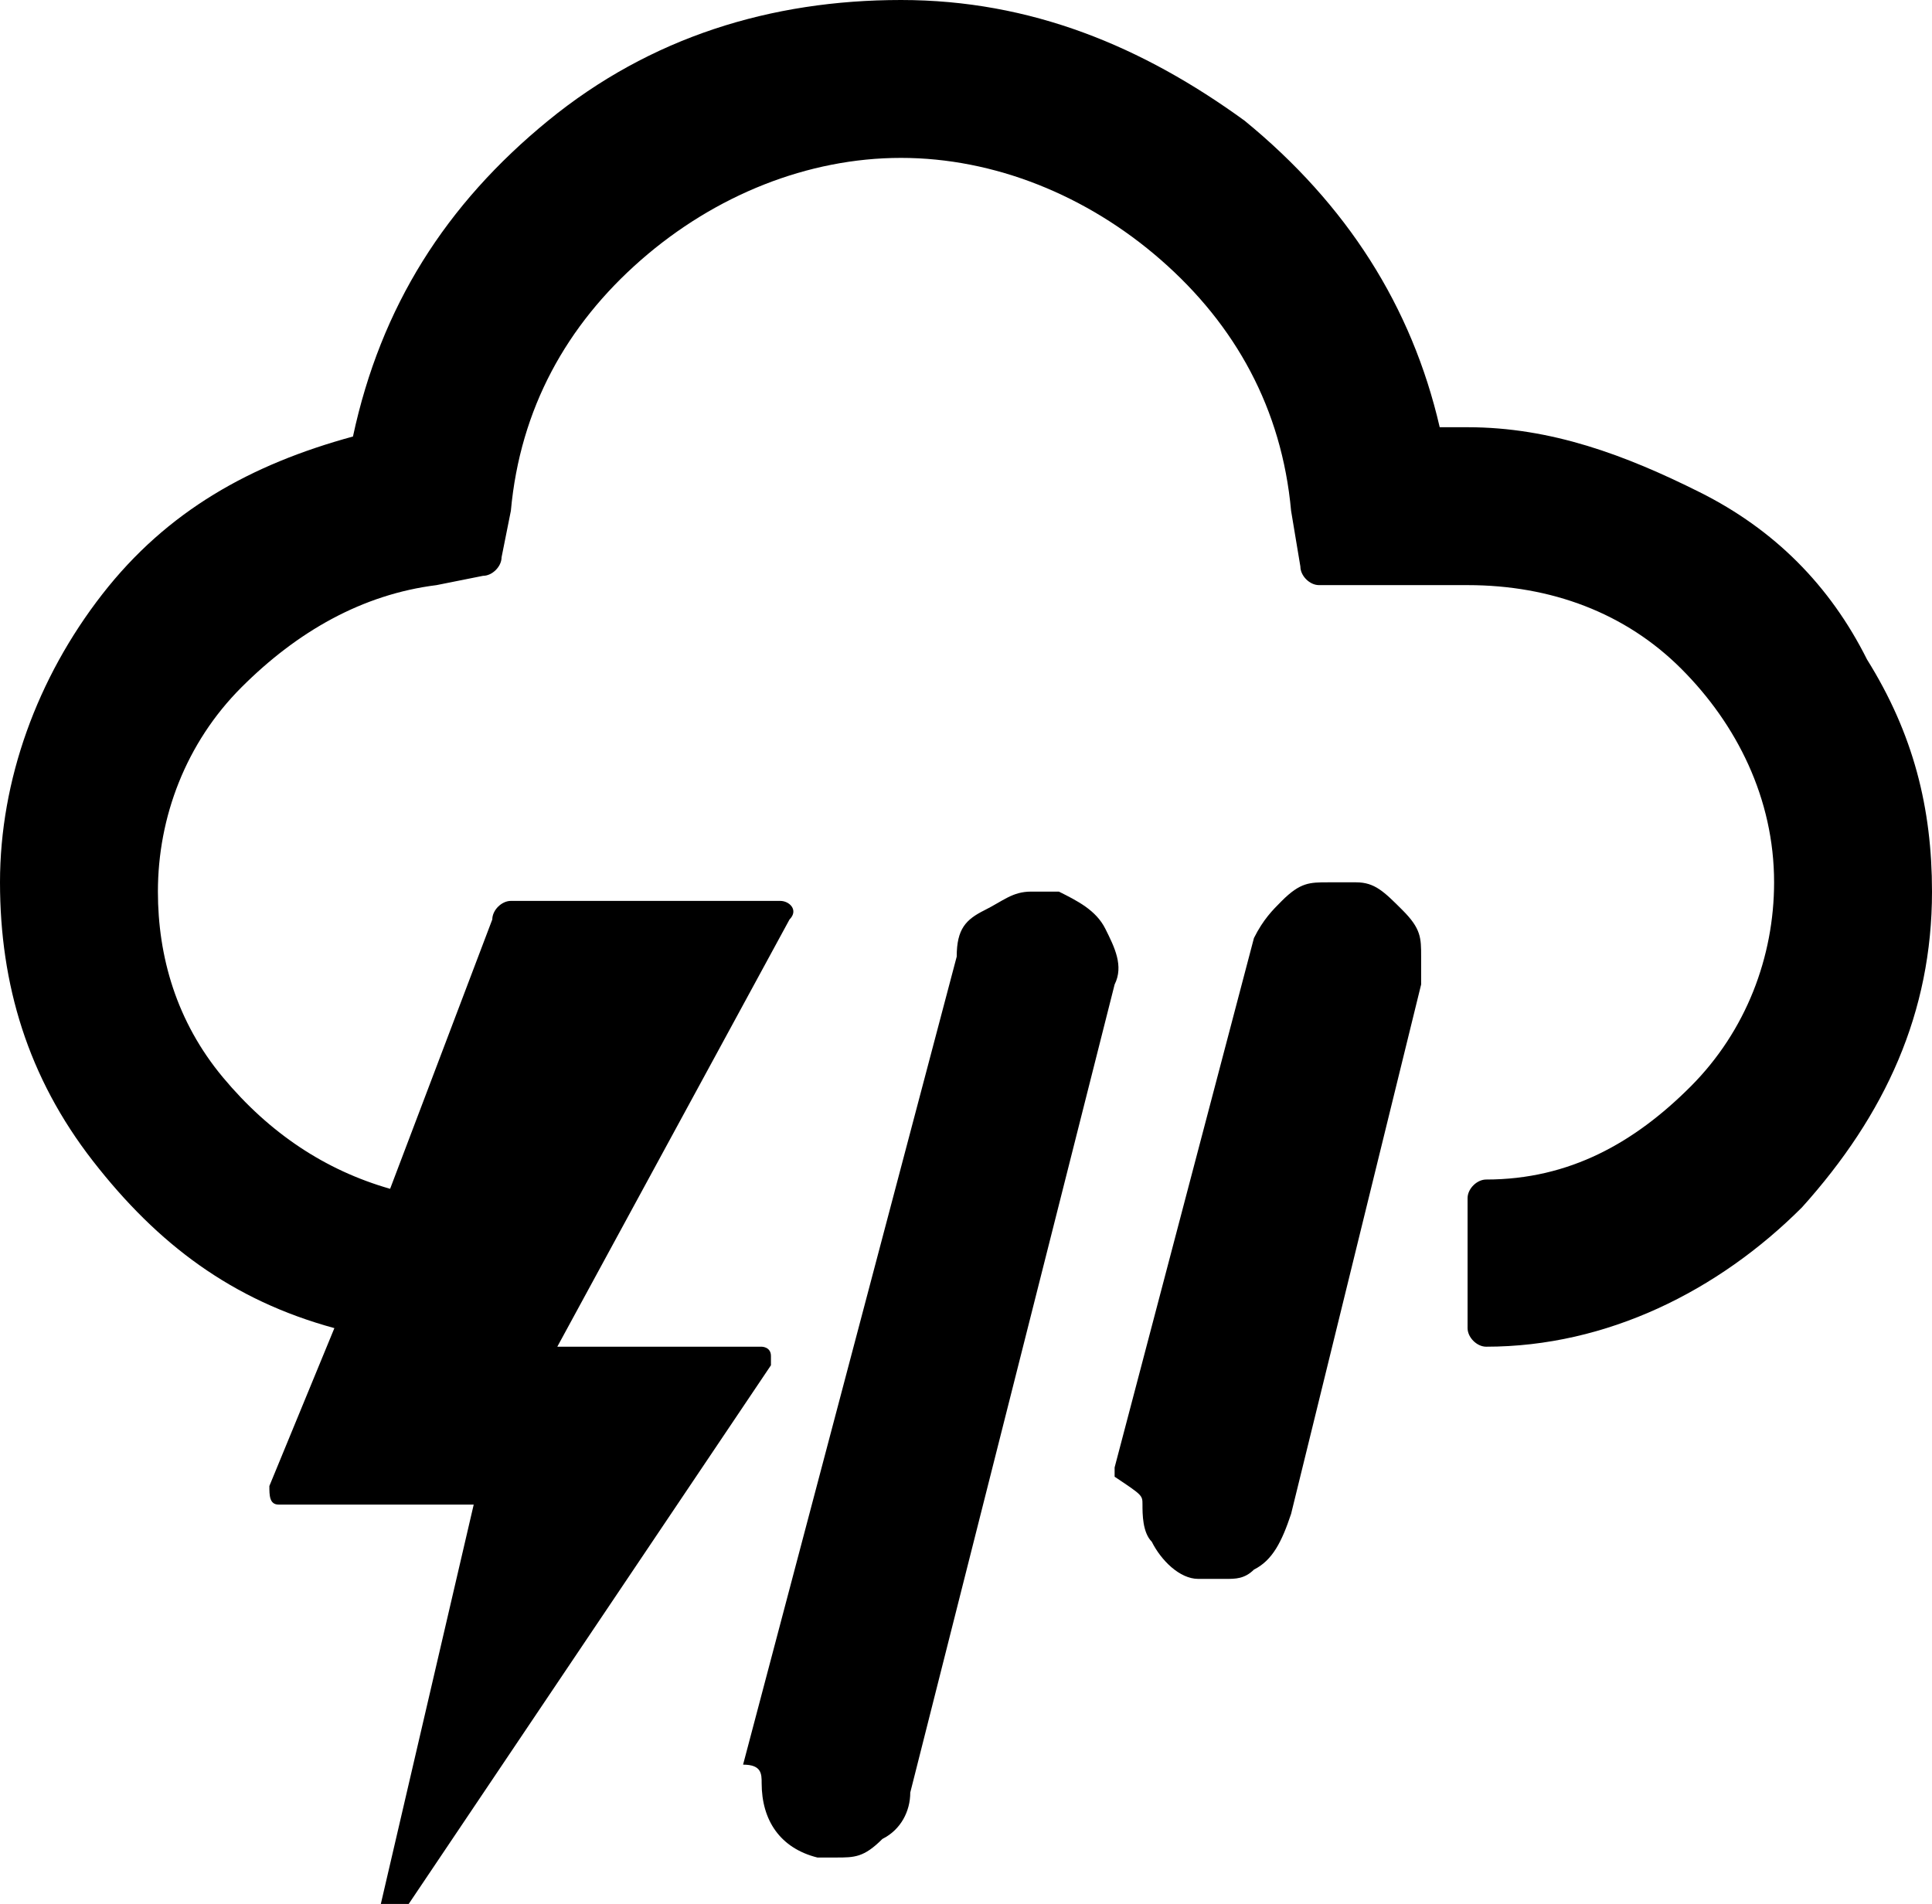
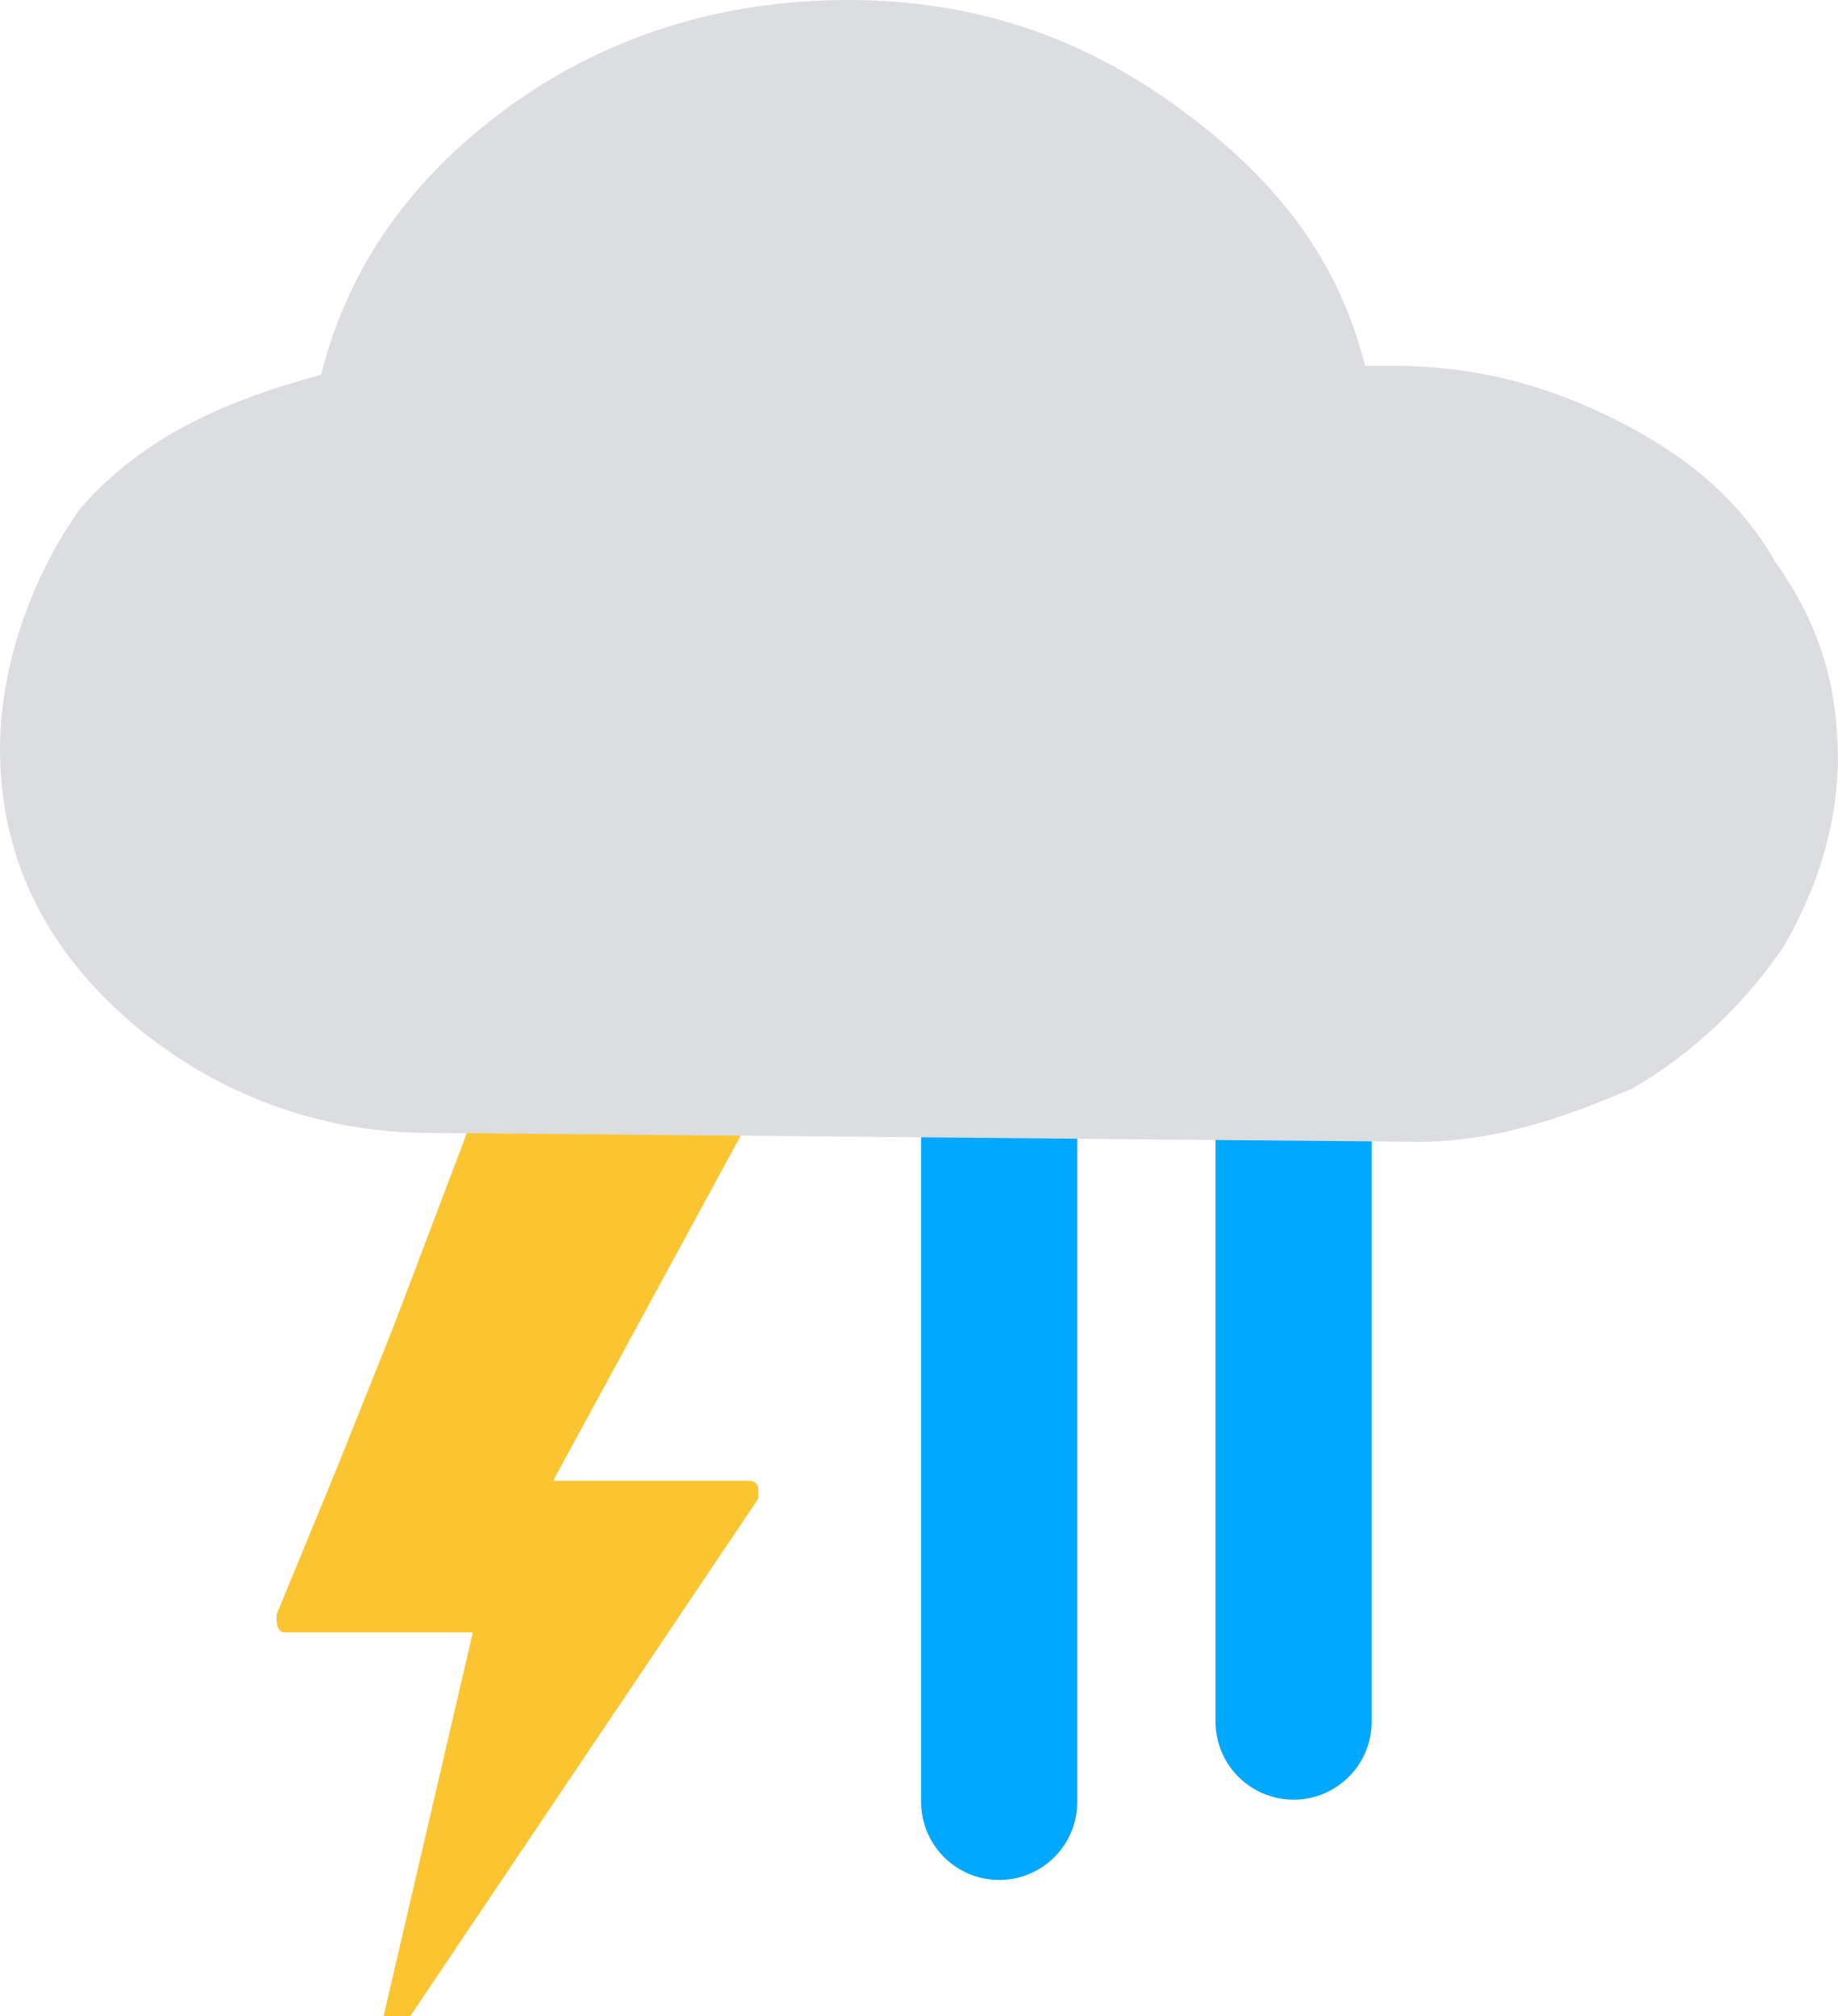
- <svg xmlns="http://www.w3.org/2000/svg" version="1.1" id="Layer_1" x="0px" y="0px" viewBox="-79.4 93.4 20.8 20.5" style="enable-background:new -79.4 93.4 20.8 20.5;" xml:space="preserve">
-   <path d="M-79.4,102.9c0,1.1,0.3,2.1,1,3c0.7,0.9,1.5,1.5,2.6,1.8l-0.7,1.7c0,0.1,0,0.2,0.1,0.2h2.1l-1,4.3h0.3l3.9-5.8  c0,0,0-0.1,0-0.1c0-0.1-0.1-0.1-0.1-0.1h-2.2l2.5-4.6c0.1-0.1,0-0.2-0.1-0.2h-2.9c-0.1,0-0.2,0.1-0.2,0.2l-1.1,2.9  c-0.7-0.2-1.3-0.6-1.8-1.2c-0.5-0.6-0.7-1.3-0.7-2c0-0.8,0.3-1.6,0.9-2.2c0.6-0.6,1.3-1,2.1-1.1l0.5-0.1c0.1,0,0.2-0.1,0.2-0.2  l0.1-0.5c0.1-1.1,0.6-2,1.4-2.7c0.8-0.7,1.8-1.1,2.8-1.1s2,0.4,2.8,1.1c0.8,0.7,1.3,1.6,1.4,2.7l0.1,0.6c0,0.1,0.1,0.2,0.2,0.2h1.6  c0.9,0,1.7,0.3,2.3,0.9c0.6,0.6,1,1.4,1,2.3c0,0.8-0.3,1.6-0.9,2.2s-1.3,1-2.2,1c-0.1,0-0.2,0.1-0.2,0.2v1.4c0,0.1,0.1,0.2,0.2,0.2  c1.3,0,2.5-0.6,3.4-1.5c0.9-1,1.4-2.1,1.4-3.4c0-0.9-0.2-1.7-0.7-2.5c-0.4-0.8-1-1.4-1.8-1.8c-0.8-0.4-1.6-0.7-2.5-0.7h-0.3  c-0.3-1.3-1-2.4-2.1-3.3c-1.1-0.8-2.3-1.3-3.7-1.3c-1.4,0-2.7,0.4-3.8,1.3c-1.1,0.9-1.8,2-2.1,3.4c-1.1,0.3-2,0.8-2.7,1.7  C-79,100.7-79.4,101.8-79.4,102.9z M-71.2,112.6c0,0.4,0.2,0.7,0.6,0.8c0,0,0,0,0.1,0c0.1,0,0.1,0,0.1,0c0.2,0,0.3,0,0.5-0.2  c0.2-0.1,0.3-0.3,0.3-0.5l2.2-8.7c0.1-0.2,0-0.4-0.1-0.6c-0.1-0.2-0.3-0.3-0.5-0.4c-0.2,0-0.3,0-0.3,0c-0.2,0-0.3,0.1-0.5,0.2  c-0.2,0.1-0.3,0.2-0.3,0.5l-2.3,8.7C-71.2,112.4-71.2,112.5-71.2,112.6z M-67.1,109.6c0,0.1,0,0.3,0.1,0.4c0.1,0.2,0.3,0.4,0.5,0.4  c0.1,0,0.2,0,0.3,0c0.1,0,0.2,0,0.3-0.1c0.2-0.1,0.3-0.3,0.4-0.6l1.4-5.7c0-0.1,0-0.2,0-0.3c0-0.2,0-0.3-0.2-0.5s-0.3-0.3-0.5-0.3  c-0.2,0-0.3,0-0.3,0c-0.2,0-0.3,0-0.5,0.2c-0.1,0.1-0.2,0.2-0.3,0.4l-1.5,5.7c0,0,0,0.1,0,0.1C-67.1,109.5-67.1,109.5-67.1,109.6z" />
+ <svg xmlns="http://www.w3.org/2000/svg" version="1.1" x="0px" y="0px" viewBox="-168.4 183.9 20.6 22.6" style="enable-background:new -168.4 183.9 20.6 22.6;" xml:space="preserve">
+   <path style="fill:#FBC531;" d="M-164.6,200.3l-0.7,1.7c0,0.1,0,0.2,0.1,0.2h2.1l-1,4.3h0.3l3.9-5.8v-0.1c0-0.1-0.1-0.1-0.1-0.1h-2.2l2.5-4.6  c0.1-0.1,0-0.2-0.1-0.2h-2.9c-0.1,0-0.2,0.1-0.2,0.2l-1.1,2.9" />
+   <line style="fill:none;stroke:#00A8FF;stroke-width:1.75;stroke-linecap:round;stroke-miterlimit:10;" x1="-157.2" y1="194.6" x2="-157.2" y2="204.1" />
+   <line style="fill:none;stroke:#00A8FF;stroke-width:1.75;stroke-linecap:round;stroke-miterlimit:10;" x1="-153.9" y1="193.7" x2="-153.9" y2="203.2" />
+   <path style="fill:#DCDDE1;" d="M-168.4,192.3c0,1.2,0.5,2.2,1.4,3c0.9,0.8,2.1,1.3,3.4,1.3c0.1,0,11,0.1,11.1,0.1c0.9,0,1.7-0.3,2.4-0.6  c0.7-0.4,1.3-1,1.7-1.6c0.4-0.7,0.6-1.4,0.6-2.1c0-0.8-0.2-1.5-0.7-2.2c-0.4-0.7-1-1.2-1.8-1.6c-0.8-0.4-1.6-0.6-2.5-0.6h-0.3  c-0.3-1.2-1-2.1-2.1-2.9c-1.1-0.8-2.3-1.2-3.7-1.2s-2.7,0.4-3.8,1.2s-1.8,1.8-2.1,3c-1.1,0.3-2,0.7-2.7,1.5  C-168,190.3-168.4,191.3-168.4,192.3z" />
</svg>
